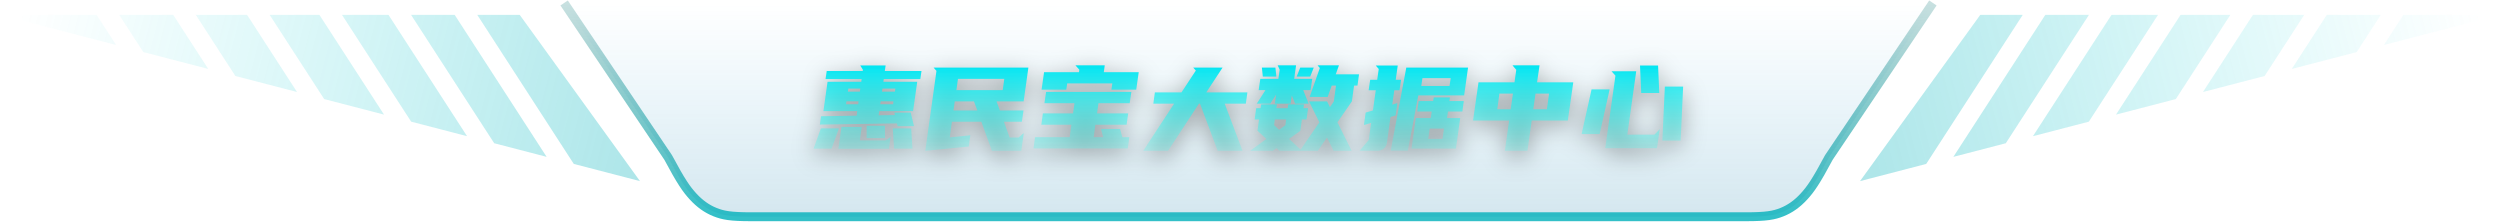
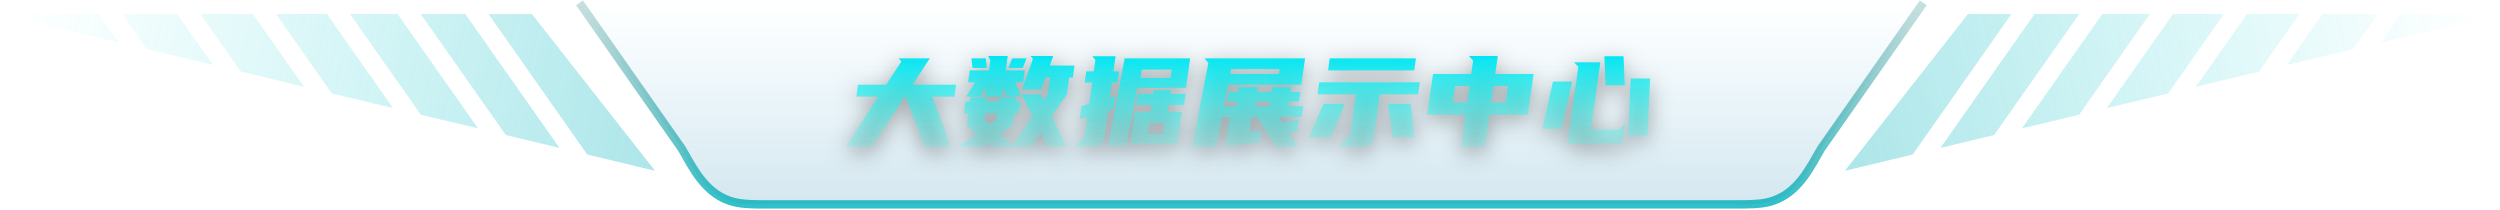
- <svg xmlns="http://www.w3.org/2000/svg" xmlns:xlink="http://www.w3.org/1999/xlink" width="842px" height="75px" viewBox="0 0 842 75" version="1.1">
+ <svg xmlns="http://www.w3.org/2000/svg" xmlns:xlink="http://www.w3.org/1999/xlink" width="893px" height="75px" viewBox="0 0 893 75" version="1.1">
  <defs>
    <linearGradient x1="50%" y1="0%" x2="50%" y2="98.144%" id="linearGradient-1">
      <stop stop-color="#0093CE" stop-opacity="0" offset="0%" />
      <stop stop-color="#006FA0" stop-opacity="0.166" offset="100%" />
    </linearGradient>
    <linearGradient x1="50%" y1="0%" x2="50%" y2="100%" id="linearGradient-2">
      <stop stop-color="#197F7E" stop-opacity="0.24" offset="0%" />
      <stop stop-color="#00B0BA" stop-opacity="0.8" offset="100%" />
    </linearGradient>
-     <linearGradient x1="100%" y1="46.625%" x2="0%" y2="53.375%" id="linearGradient-3">
-       <stop stop-color="#00D8DE" stop-opacity="0" offset="0%" />
-       <stop stop-color="#00B0BA" offset="100%" />
-     </linearGradient>
-     <linearGradient x1="50%" y1="0%" x2="50%" y2="98.436%" id="linearGradient-4">
+     <linearGradient x1="50%" y1="0%" x2="50%" y2="98.436%" id="linearGradient-3">
      <stop stop-color="#00E5F2" offset="0%" />
      <stop stop-color="#43FFF0" stop-opacity="0.249" offset="100%" />
    </linearGradient>
-     <path d="M307.84,41.48 L306.72,36.92 L301.2,36.92 L301.4,37.76 L295.92,37.84 L296.12,36.44 L307.52,36.44 L308.92,26.56 L297.52,26.56 L297.64,25.64 L309.96,25.64 L310.36,22.92 L298,22.92 L298.28,21.04 L289.72,21.04 L290.64,22.52 L290.56,22.92 L278.44,22.92 L278.04,25.64 L290.2,25.64 L290.08,26.56 L278.72,26.56 L277.32,36.44 L288.72,36.44 L288.52,37.96 L276.52,38.16 L276.12,40.96 L302.08,40.56 L302.32,41.48 L307.84,41.48 Z M301.4,29.88 L297.04,29.88 L297.2,28.84 L301.56,28.84 L301.4,29.88 Z M289.6,29.88 L285.56,29.88 L285.72,28.84 L289.76,28.84 L289.6,29.88 Z M300.8,34.12 L296.44,34.12 L296.6,33.12 L300.92,33.12 L300.8,34.12 Z M289.04,34.12 L284.96,34.12 L285.08,33.12 L289.16,33.12 L289.04,34.12 Z M298.08,45.52 L298.04,41.36 L291.88,41.36 L291.88,45.52 L298.08,45.52 Z M299.4,49.12 L299.96,45.16 L298.28,46.28 L289.6,46.28 L290.24,41.76 L283.4,41.76 L282.36,49.12 L299.4,49.12 Z M307.32,49.08 L306.88,42.24 L300.68,42.24 L301.12,49.08 L307.32,49.08 Z M280.08,49.08 L282.56,42.24 L276.48,42.24 L274,49.08 L280.08,49.08 Z M343.96,49.8 L344.6,45.32 L344.8,43.8 L343.08,45.32 L340.04,45.32 L338.12,40 L344.16,40 L344.72,36.2 L336.76,36.2 L335.64,33.16 L344.76,33.16 L346.36,21.76 L314.44,21.76 L315.4,22.88 L311.64,49.8 L326.28,48.36 L326.8,44.56 L319.88,45.28 L320.6,40 L330.52,40 L334.08,49.8 L343.96,49.8 Z M337.72,29.36 L322.12,29.36 L322.64,25.56 L338.24,25.56 L337.72,29.36 Z M329.16,36.2 L321.12,36.2 L321.56,33.16 L328.04,33.16 L329.16,36.2 Z M359.12,29.2 L359.44,27.08 L374.64,27.08 L374.32,29.2 L382.68,29.2 L383.52,23.32 L371.76,23.32 L372.08,21 L362.2,21 L363.52,22.48 L363.4,23.32 L351.64,23.32 L350.8,29.2 L359.12,29.2 Z M379.84,49 L380.36,45.2 L378,45.2 L377.24,42.44 L370.8,42.44 L371.56,45.2 L368.36,45.2 L368.92,41 L379.44,41 L379.96,37.2 L369.48,37.2 L369.96,33.76 L380.48,33.76 L381.04,29.96 L352.32,29.96 L351.76,33.76 L361.88,33.76 L361.4,37.2 L351.24,37.2 L350.72,41 L360.84,41 L360.28,45.2 L348.6,45.2 L348.08,49 L379.84,49 Z M393.4,49.8 L403.8,33.92 L404.16,33.92 L410.12,49.8 L418.48,49.8 L412.48,33.92 L419.6,33.92 L420.12,30.12 L406.28,30.12 L411.76,21.76 L401.88,21.76 L402.76,22.76 L397.92,30.12 L388.96,30.12 L388.44,33.92 L395.44,33.92 L385.04,49.8 L393.4,49.8 Z M428.64,49.8 L429.92,48.88 L430.92,49.8 L443.84,49.8 L446.92,45.32 L449.16,49.8 L455.24,49.8 L450.44,40.2 L455.32,33.12 L456.04,27.84 L457.2,27.84 L457.72,24.04 L449.88,24.04 L450.96,21 L443.76,21 L444.52,21.92 L441.08,31.64 L447.16,31.64 L448.52,27.84 L449.96,27.84 L449.24,33.12 L449.24,33.16 L447.92,35.08 L446.96,33.16 L440.88,33.16 L444.36,40.2 L438.04,49.4 L434.16,45.8 L437.96,43.04 L438.48,39.24 L440.04,39.24 L440.56,35.44 L439,35.44 L439.2,34.16 L433.88,34.16 L433.68,35.44 L429.88,35.44 L430.08,34.16 L424.76,34.16 L424.56,35.44 L423.08,35.44 L422.56,39.24 L424.04,39.24 L423.52,43.04 L426.52,45.8 L421.04,49.8 L428.64,49.8 Z M427.84,33.92 L429.8,30.88 L429.36,33.92 L434.68,33.92 L435.08,31.16 L436.2,33.92 L440.76,33.92 L438.92,29.36 L441.4,29.36 L441.96,25.56 L435.88,25.56 L436.52,21 L430.32,21 L431,22.48 L430.56,25.56 L424.48,25.56 L423.92,29.36 L426.2,29.36 L423.28,33.92 L427.84,33.92 Z M441.28,24.8 L442.48,21.76 L437.92,21.76 L436.72,24.8 L441.28,24.8 Z M429.88,24.8 L429.56,21.76 L425,21.76 L425.32,24.8 L429.88,24.8 Z M430.8,42.72 L429.12,41.16 L429.36,39.24 L433.16,39.24 L432.92,41.16 L430.8,42.72 Z M464.04,49.76 C464.813,49.76 465.493,49.513 466.08,49.02 C466.667,48.527 467.013,47.893 467.12,47.12 L467.12,47.12 L468.32,38.4 L470.04,37.88 L470.64,33.72 L468.92,34.24 L469.6,29.4 L471.36,29.4 L471.88,25.88 L470.08,25.88 L470.76,21.08 L463.36,21.08 L464.36,22.24 L463.84,25.88 L461.48,25.88 L460.96,29.4 L463.36,29.4 L462.4,36.2 L459.96,36.92 L459.36,41.12 L461.8,40.4 L461,46.16 L457.92,49.76 L464.04,49.76 Z M474.16,49.72 L477.68,31.12 L493.12,31.12 L494.44,21.76 L473.64,21.76 L468.4,49.72 L474.16,49.72 Z M488.2,27.96 L478.68,27.96 L479.08,25.32 L488.6,25.32 L488.2,27.96 Z M490.36,49.04 L491.8,38.76 L487.36,38.76 L487.68,36.56 L492.52,36.56 L493,33.04 L488.16,33.04 L488.36,31.8 L482.88,31.8 L482.68,33.04 L477.8,33.04 L477.32,36.56 L482.2,36.56 L481.88,38.76 L476.84,38.76 L475.4,49.04 L490.36,49.04 Z M485.84,45.76 L481.04,45.76 L481.52,42.32 L486.32,42.32 L485.84,45.76 Z M514.44,49.8 L515.88,39.6 L528.04,39.6 L529.88,26.72 L517.68,26.72 L518.52,21 L509.4,21 L510.68,22.52 L510.08,26.72 L497.96,26.72 L496.12,39.6 L508.28,39.6 L506.84,49.8 L514.44,49.8 Z M521,35.8 L516.4,35.8 L517.16,30.52 L521.72,30.52 L521,35.8 Z M508.8,35.8 L504.28,35.8 L505,30.52 L509.56,30.52 L508.8,35.8 Z M558.84,30.32 L558.44,21.08 L552.36,21.08 L552.76,30.32 L558.84,30.32 Z M558.08,48.92 L559,42.52 L557.2,44.36 L548.08,44.36 L551.08,23 L542.76,23 L544.08,24.48 L540.64,48.92 L558.08,48.92 Z M566.04,46.36 L566.88,28.16 L560.72,28.16 L559.88,46.36 L566.04,46.36 Z M538.76,44.16 L542.12,29.12 L536.04,29.12 L532.68,44.16 L538.76,44.16 Z" id="path-5" />
-     <filter x="-4.4%" y="-38.2%" width="108.9%" height="190.3%" filterUnits="objectBoundingBox" id="filter-6">
+     <path d="M311.45,51.405 L323.15,33.54 L323.555,33.54 L330.26,51.405 L339.665,51.405 L332.915,33.54 L340.925,33.54 L341.51,29.265 L325.94,29.265 L332.105,19.86 L320.99,19.86 L321.98,20.985 L316.535,29.265 L306.455,29.265 L305.87,33.54 L313.745,33.54 L302.045,51.405 L311.45,51.405 Z M351.095,51.405 L352.535,50.37 L353.66,51.405 L368.195,51.405 L371.66,46.365 L374.18,51.405 L381.02,51.405 L375.62,40.605 L381.11,32.64 L381.92,26.7 L383.225,26.7 L383.81,22.425 L374.99,22.425 L376.205,19.005 L368.105,19.005 L368.96,20.04 L365.09,30.975 L371.93,30.975 L373.46,26.7 L375.08,26.7 L374.27,32.64 L374.27,32.685 L372.785,34.845 L371.705,32.685 L364.865,32.685 L368.78,40.605 L361.67,50.955 L357.305,46.905 L361.58,43.8 L362.165,39.525 L363.92,39.525 L364.505,35.25 L362.75,35.25 L362.975,33.81 L356.99,33.81 L356.765,35.25 L352.49,35.25 L352.715,33.81 L346.73,33.81 L346.505,35.25 L344.84,35.25 L344.255,39.525 L345.92,39.525 L345.335,43.8 L348.71,46.905 L342.545,51.405 L351.095,51.405 Z M350.195,33.54 L352.4,30.12 L351.905,33.54 L357.89,33.54 L358.34,30.435 L359.6,33.54 L364.73,33.54 L362.66,28.41 L365.45,28.41 L366.08,24.135 L359.24,24.135 L359.96,19.005 L352.985,19.005 L353.75,20.67 L353.255,24.135 L346.415,24.135 L345.785,28.41 L348.35,28.41 L345.065,33.54 L350.195,33.54 Z M365.315,23.28 L366.665,19.86 L361.535,19.86 L360.185,23.28 L365.315,23.28 Z M352.49,23.28 L352.13,19.86 L347,19.86 L347.36,23.28 L352.49,23.28 Z M353.525,43.44 L351.635,41.685 L351.905,39.525 L356.18,39.525 L355.91,41.685 L353.525,43.44 Z M390.92,51.36 C391.79,51.36 392.555,51.083 393.215,50.528 C393.875,49.972 394.265,49.26 394.385,48.39 L394.385,48.39 L395.735,38.58 L397.67,37.995 L398.345,33.315 L396.41,33.9 L397.175,28.455 L399.155,28.455 L399.74,24.495 L397.715,24.495 L398.48,19.095 L390.155,19.095 L391.28,20.4 L390.695,24.495 L388.04,24.495 L387.455,28.455 L390.155,28.455 L389.075,36.105 L386.33,36.915 L385.655,41.64 L388.4,40.83 L387.5,47.31 L384.035,51.36 L390.92,51.36 Z M402.305,51.315 L406.265,30.39 L423.635,30.39 L425.12,19.86 L401.72,19.86 L395.825,51.315 L402.305,51.315 Z M418.1,26.835 L407.39,26.835 L407.84,23.865 L418.55,23.865 L418.1,26.835 Z M420.53,50.55 L422.15,38.985 L417.155,38.985 L417.515,36.51 L422.96,36.51 L423.5,32.55 L418.055,32.55 L418.28,31.155 L412.115,31.155 L411.89,32.55 L406.4,32.55 L405.86,36.51 L411.35,36.51 L410.99,38.985 L405.32,38.985 L403.7,50.55 L420.53,50.55 Z M415.445,46.86 L410.045,46.86 L410.585,42.99 L415.985,42.99 L415.445,46.86 Z M434.39,51.405 L436.46,40.83 L439.295,40.83 L437.81,51.405 L450.005,49.785 L450.59,45.51 L446.225,46.14 L446.99,40.83 L449.015,40.83 L455.765,51.405 L463.505,51.405 L460.4,46.545 L463.37,45.915 L463.955,41.64 L458.06,42.9 L456.755,40.83 L464.945,40.83 L465.485,36.96 L460.31,36.96 L460.58,35.25 L464,35.25 L464.495,31.83 L461.03,31.83 L461.3,30.12 L454.46,30.12 L454.19,31.83 L449.06,31.83 L449.33,30.12 L442.49,30.12 L442.22,31.83 L438.845,31.83 L438.35,35.25 L441.77,35.25 L441.5,36.96 L437.18,36.96 L438.71,29.265 L464.855,29.265 L466.16,19.86 L430.25,19.86 L431.645,21.48 L425.84,51.405 L434.39,51.405 Z M456.845,25.44 L439.43,25.44 L439.745,23.685 L457.07,23.685 L456.845,25.44 Z M453.47,36.96 L448.34,36.96 L448.61,35.25 L453.74,35.25 L453.47,36.96 Z M505.175,24.135 L505.76,19.86 L474.98,19.86 L474.395,24.135 L505.175,24.135 Z M487.175,51.405 C488.045,51.405 488.81,51.127 489.47,50.572 C490.13,50.017 490.52,49.305 490.64,48.435 L490.64,48.435 L492.845,32.685 L506.525,32.685 L507.155,28.41 L471.245,28.41 L470.615,32.685 L484.295,32.685 L482.27,47.22 L478.265,51.405 L487.175,51.405 Z M505.22,48.075 L503.915,36.105 L495.815,36.105 L497.525,48.075 L505.22,48.075 Z M475.295,48.075 L480.425,36.105 L472.73,36.105 L467.6,48.075 L475.295,48.075 Z M530.42,51.405 L532.04,39.93 L545.72,39.93 L547.79,25.44 L534.065,25.44 L535.01,19.005 L524.75,19.005 L526.19,20.715 L525.515,25.44 L511.88,25.44 L509.81,39.93 L523.49,39.93 L521.87,51.405 L530.42,51.405 Z M537.8,35.655 L532.625,35.655 L533.48,29.715 L538.61,29.715 L537.8,35.655 Z M524.075,35.655 L518.99,35.655 L519.8,29.715 L524.93,29.715 L524.075,35.655 Z M580.37,29.49 L579.92,19.095 L573.08,19.095 L573.53,29.49 L580.37,29.49 Z M579.515,50.415 L580.55,43.215 L578.525,45.285 L568.265,45.285 L571.64,21.255 L562.28,21.255 L563.765,22.92 L559.895,50.415 L579.515,50.415 Z M588.47,47.535 L589.415,27.06 L582.485,27.06 L581.54,47.535 L588.47,47.535 Z M557.78,45.06 L561.56,28.14 L554.72,28.14 L550.94,45.06 L557.78,45.06 Z" id="path-4" />
+     <filter x="-4.5%" y="-34.0%" width="109.0%" height="180.2%" filterUnits="objectBoundingBox" id="filter-5">
      <feOffset dx="0" dy="2" in="SourceAlpha" result="shadowOffsetOuter1" />
      <feGaussianBlur stdDeviation="4" in="shadowOffsetOuter1" result="shadowBlurOuter1" />
      <feColorMatrix values="0 0 0 0 0   0 0 0 0 0   0 0 0 0 0  0 0 0 0.32 0" type="matrix" in="shadowBlurOuter1" />
    </filter>
+     <linearGradient x1="100%" y1="47.136%" x2="0%" y2="52.864%" id="linearGradient-6">
+       <stop stop-color="#00D8DE" stop-opacity="0" offset="0%" />
+       <stop stop-color="#00B0BA" offset="100%" />
+     </linearGradient>
  </defs>
  <g id="页面-1" stroke="none" stroke-width="1" fill="none" fill-rule="evenodd">
-     <g id="编组-19备份" transform="translate(0, 1)">
-       <g id="编组-6备份-2">
-         <path d="M651,0 L615.972,52.014 C611.633,60.129 609.848,62.699 607.581,65.169 C605.313,67.64 602.917,69.347 600.189,70.437 C597.461,71.527 594.976,72 587.928,72 L253.072,72 C246.024,72 243.539,71.527 240.811,70.437 C238.083,69.347 235.687,67.64 233.419,65.169 C231.152,62.699 229.367,60.129 225.028,52.014 L190,0" id="路径" stroke="url(#linearGradient-2)" stroke-width="3" fill="url(#linearGradient-1)" />
-         <g id="编组-18" transform="translate(0, 4)" fill="url(#linearGradient-3)" opacity="0.316">
-           <path d="M681.265,0 L648.75,50.207 L626.456,56 L666.961,0.001 L681.265,0 Z M703.56,0 L675.554,43.243 L657.892,47.832 L688.87,0 L703.56,0 Z M726.821,0 L703.521,35.977 L684.696,40.868 L711.164,0 L726.821,0 Z M751.188,0 L732.818,28.366 L712.664,33.602 L734.426,0 L751.188,0 Z M776.062,0 L762.724,20.596 L741.96,25.991 L758.793,0 L776.062,0 Z M801.857,0 L793.737,12.539 L771.866,18.221 L783.667,0 L801.857,0 Z M842,0.001 L802.879,10.164 L809.462,0 L842,0.001 Z" id="形状结合" />
-           <path d="M54.809,0 L22.294,50.207 L0,56 L40.505,0.001 L54.809,0 Z M77.104,0 L49.098,43.243 L31.436,47.832 L62.414,0 L77.104,0 Z M100.365,0 L77.065,35.977 L58.24,40.868 L84.708,0 L100.365,0 Z M124.732,0 L106.362,28.366 L86.208,33.602 L107.97,0 L124.732,0 Z M149.606,0 L136.268,20.596 L115.504,25.991 L132.337,0 L149.606,0 Z M175.401,0 L167.281,12.539 L145.41,18.221 L157.211,0 L175.401,0 Z M215.544,0.001 L176.423,10.164 L183.006,0 L215.544,0.001 Z" id="形状结合备份" transform="translate(107.772, 28) scale(-1, 1) translate(-107.772, -28) " />
-         </g>
+     <g id="编组备份" transform="translate(0, 1)">
+       <path d="M687,0 L650.528,52.014 C646.01,60.129 644.152,62.699 641.791,65.169 C639.43,67.64 636.935,69.347 634.095,70.437 C631.254,71.527 628.667,72 621.329,72 L272.671,72 C265.333,72 262.746,71.527 259.905,70.437 C257.065,69.347 254.57,67.64 252.209,65.169 C249.848,62.699 247.99,60.129 243.472,52.014 L207,0" id="路径" stroke="url(#linearGradient-2)" stroke-width="3" fill="url(#linearGradient-1)" />
+       <g id="大数据展示中心" fill-rule="nonzero">
+         <use fill="black" fill-opacity="1" filter="url(#filter-5)" xlink:href="#path-4" />
+         <use fill="url(#linearGradient-3)" xlink:href="#path-4" />
      </g>
-       <g id="惠民宝大数据中心" fill-rule="nonzero">
-         <use fill="black" fill-opacity="1" filter="url(#filter-6)" xlink:href="#path-5" />
-         <use fill="url(#linearGradient-4)" xlink:href="#path-5" />
-       </g>
+       <path d="M718.495,3.999 L683.199,54.207 L659,60 L702.967,4 L718.495,3.999 Z M742.694,3.999 L712.294,47.243 L693.123,51.832 L726.748,3.999 L742.694,3.999 Z M767.944,3.999 L742.652,39.977 L722.218,44.868 L750.948,3.999 L767.944,3.999 Z M794.394,3.999 L774.452,32.365 L752.576,37.601 L776.198,3.999 L794.394,3.999 Z M821.394,3.999 L806.914,24.596 L784.376,29.99 L802.647,3.999 L821.394,3.999 Z M849.394,3.999 L840.579,16.538 L816.838,22.22 L829.647,3.999 L849.394,3.999 Z M892.967,4 L850.502,14.163 L857.647,3.999 L892.967,4 Z" id="形状结合" fill="url(#linearGradient-6)" opacity="0.316" />
+       <path d="M59.495,3.999 L24.199,54.207 L0,60 L43.967,4 L59.495,3.999 Z M83.694,3.999 L53.294,47.243 L34.123,51.832 L67.748,3.999 L83.694,3.999 Z M108.944,3.999 L83.652,39.977 L63.218,44.868 L91.948,3.999 L108.944,3.999 Z M135.394,3.999 L115.452,32.365 L93.576,37.601 L117.198,3.999 L135.394,3.999 Z M162.394,3.999 L147.914,24.596 L125.376,29.99 L143.647,3.999 L162.394,3.999 Z M190.394,3.999 L181.579,16.538 L157.838,22.22 L170.647,3.999 L190.394,3.999 Z M233.967,4 L191.502,14.163 L198.647,3.999 L233.967,4 Z" id="形状结合备份" fill="url(#linearGradient-6)" opacity="0.316" transform="translate(116.9834, 31.99963) scale(-1, 1) translate(-116.9834, -31.99963) " />
    </g>
  </g>
</svg>
